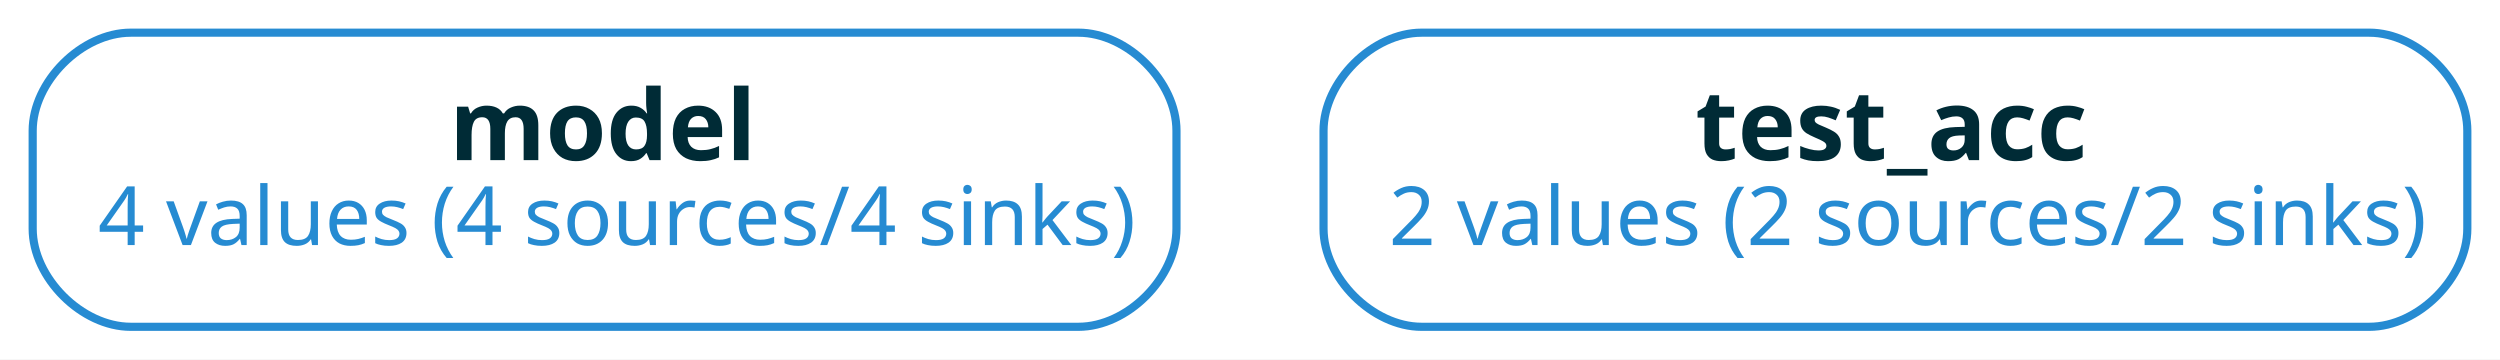
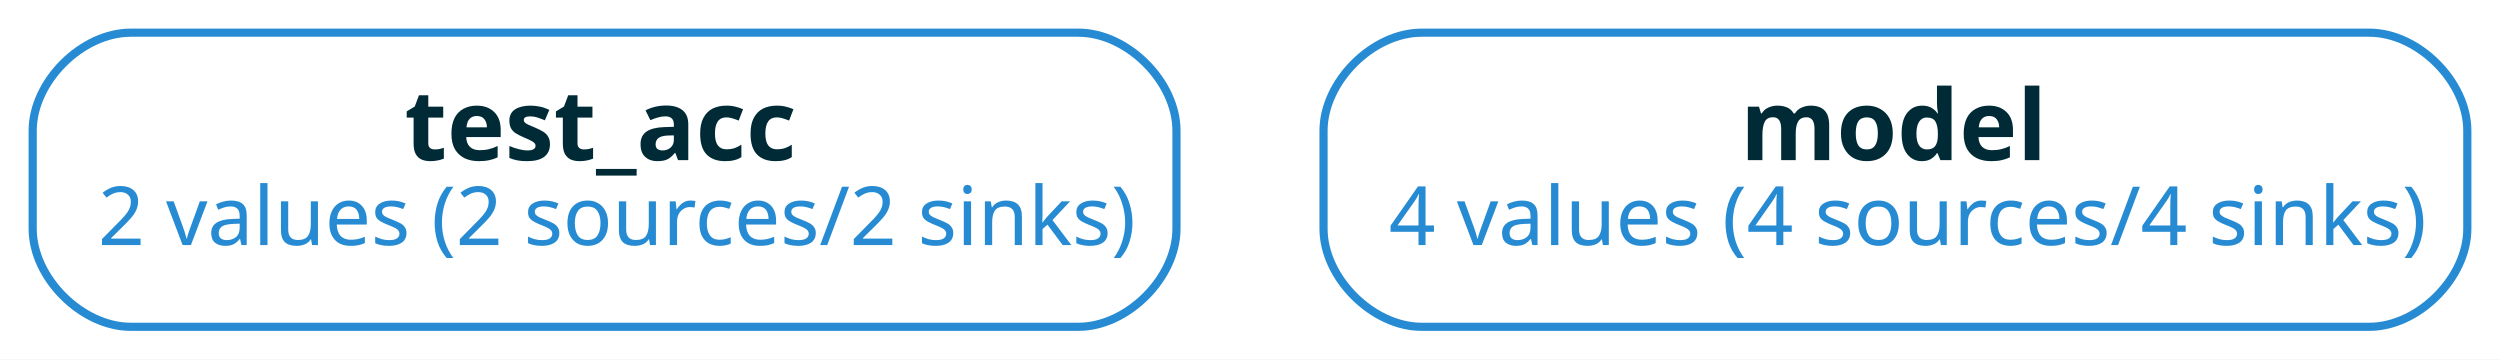
<svg xmlns="http://www.w3.org/2000/svg" width="306pt" height="44pt" viewBox="0.00 0.00 306.00 44.00">
  <g id="graph0" class="graph" transform="scale(1 1) rotate(0) translate(4 40)">
    <polygon fill="white" stroke="transparent" points="-4,4 -4,-40 302,-40 302,4 -4,4" />
    <g id="node1" class="node">
      <path fill="none" stroke="#268bd2" d="M128,-36C128,-36 12,-36 12,-36 6,-36 0,-30 0,-24 0,-24 0,-12 0,-12 0,-6 6,0 12,0 12,0 128,0 128,0 134,0 140,-6 140,-12 140,-12 140,-24 140,-24 140,-30 134,-36 128,-36" />
-       <text text-anchor="start" x="51" y="-20.4" font-family="RobotoMono" font-weight="bold" font-size="12.00" fill="#002b36">model</text>
-       <text text-anchor="start" x="8" y="-10" font-family="RobotoMono" font-size="10.00" fill="#268bd2">4 values (4 sources/4 sinks)</text>
+       <text text-anchor="start" x="45.5" y="-20.4" font-family="RobotoMono" font-weight="bold" font-size="12.00" fill="#002b36">test_acc</text>
+       <text text-anchor="start" x="8" y="-10" font-family="RobotoMono" font-size="10.00" fill="#268bd2">2 values (2 sources/2 sinks)</text>
    </g>
    <g id="node2" class="node">
      <path fill="none" stroke="#268bd2" d="M286,-36C286,-36 170,-36 170,-36 164,-36 158,-30 158,-24 158,-24 158,-12 158,-12 158,-6 164,0 170,0 170,0 286,0 286,0 292,0 298,-6 298,-12 298,-12 298,-24 298,-24 298,-30 292,-36 286,-36" />
-       <text text-anchor="start" x="203.5" y="-20.4" font-family="RobotoMono" font-weight="bold" font-size="12.00" fill="#002b36">test_acc</text>
-       <text text-anchor="start" x="166" y="-10" font-family="RobotoMono" font-size="10.00" fill="#268bd2">2 values (2 sources/2 sinks)</text>
+       <text text-anchor="start" x="209" y="-20.4" font-family="RobotoMono" font-weight="bold" font-size="12.00" fill="#002b36">model</text>
+       <text text-anchor="start" x="166" y="-10" font-family="RobotoMono" font-size="10.00" fill="#268bd2">4 values (4 sources/4 sinks)</text>
    </g>
  </g>
</svg>
